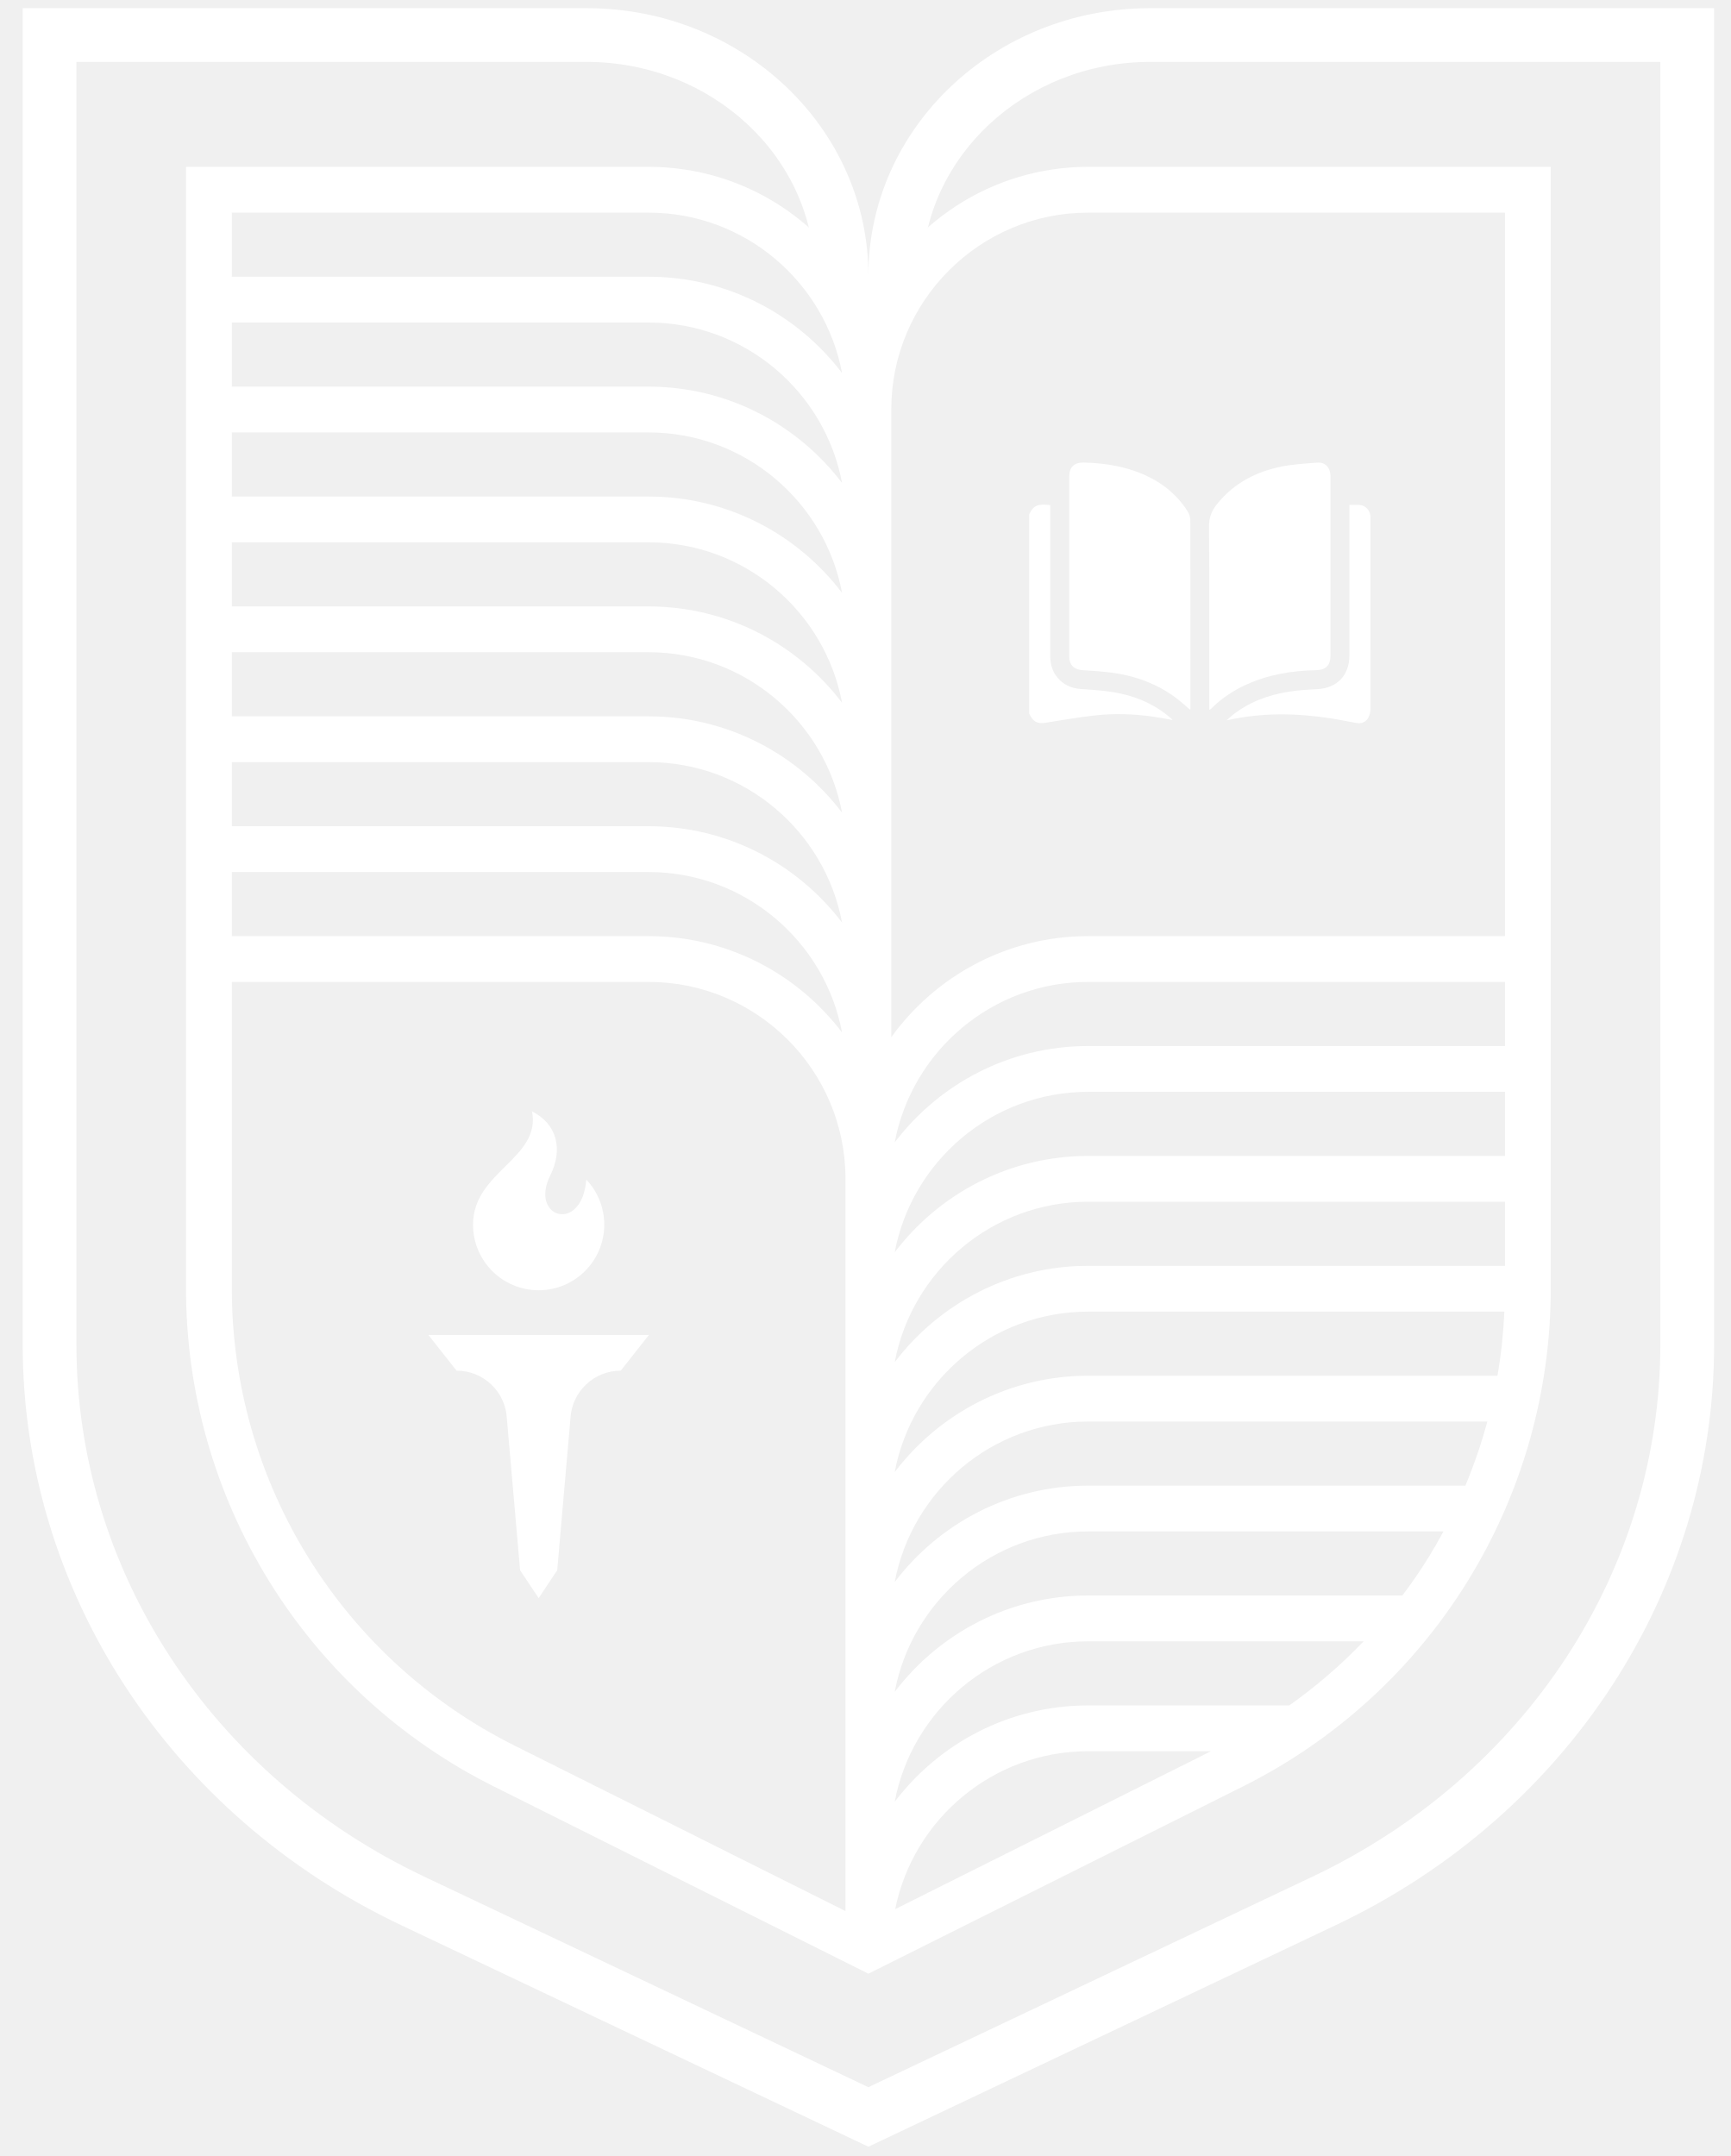
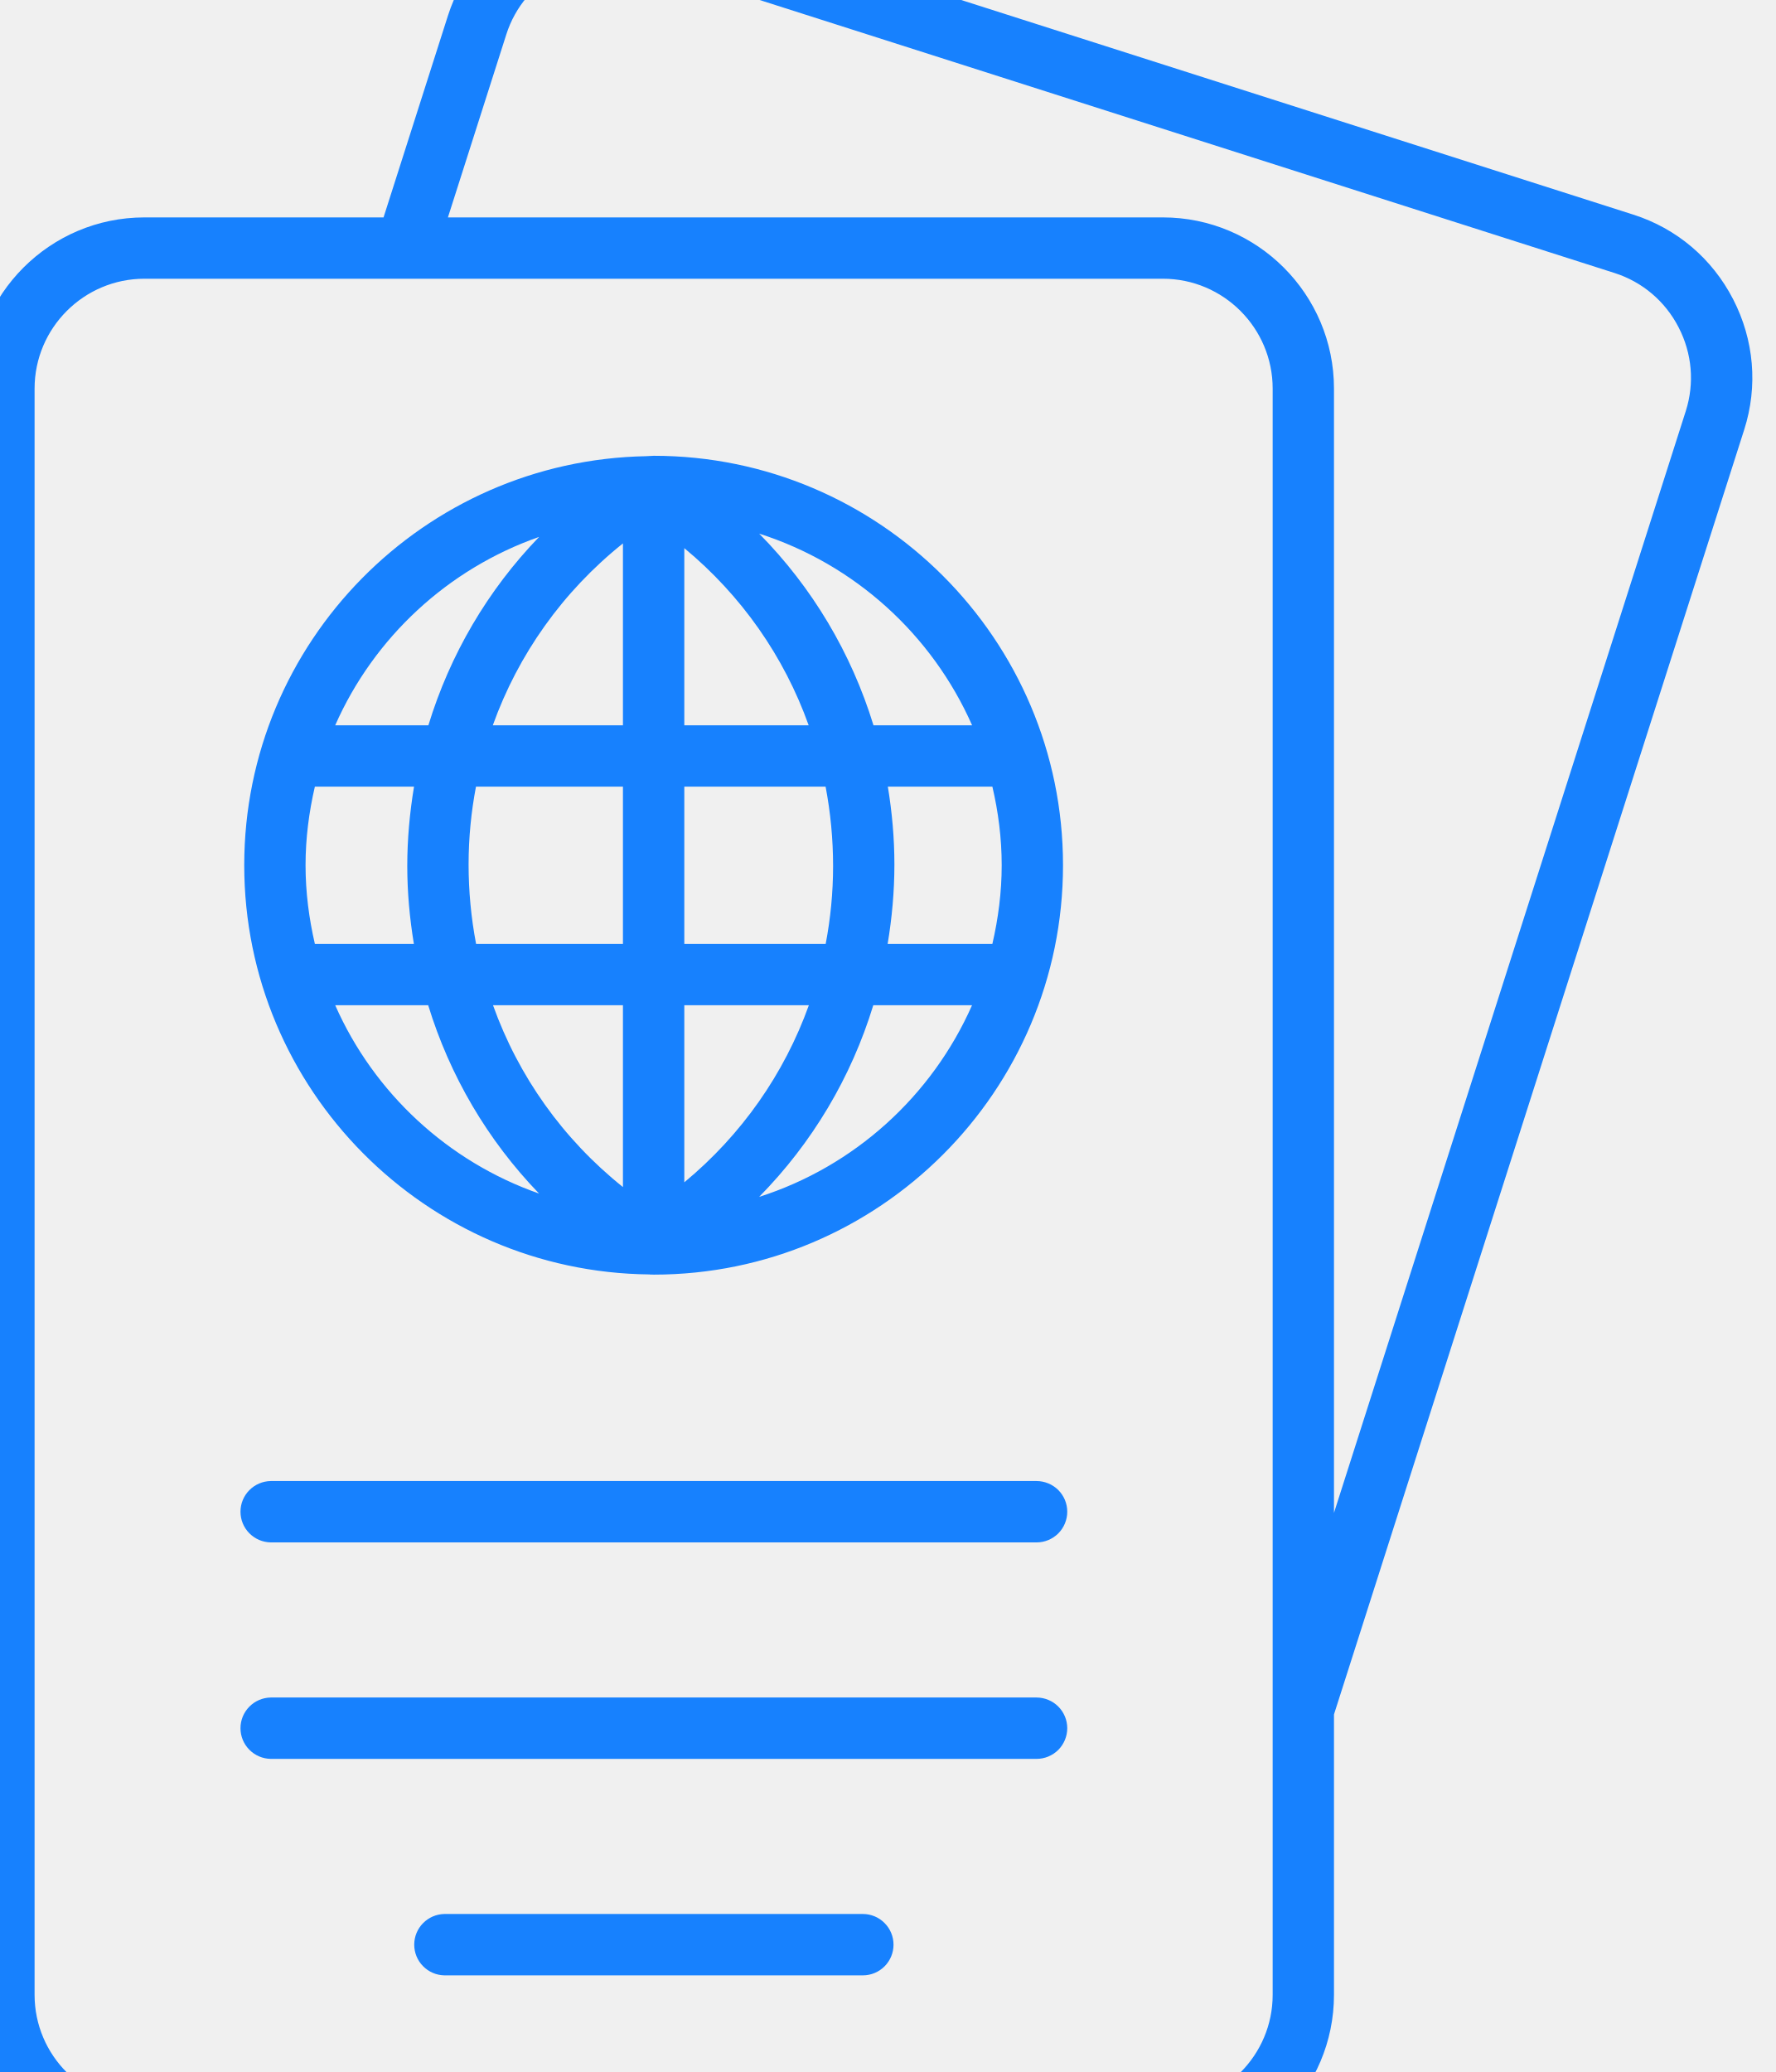
- <svg xmlns="http://www.w3.org/2000/svg" width="61" height="76" viewBox="0 0 61 76" fill="none">
-   <path d="M17.866 50.011L18.332 55.352L18.986 56.333L19.64 55.352L20.106 50.011C20.148 49.063 20.93 48.316 21.879 48.316L22.874 47.057H15.098L16.093 48.316C17.043 48.316 17.824 49.063 17.866 50.011Z" fill="white" />
-   <path d="M18.986 45.482C20.262 45.482 21.298 44.447 21.298 43.17C21.298 42.555 21.058 41.996 20.666 41.582C20.507 43.502 18.648 42.931 19.396 41.431C19.852 40.519 19.638 39.621 18.751 39.176C19.082 40.836 16.673 41.29 16.673 43.169C16.674 44.447 17.708 45.482 18.986 45.482Z" fill="white" />
-   <path d="M36.276 18.127C36.431 17.816 36.569 17.754 37.02 17.805C37.02 17.852 37.02 17.901 37.02 17.951C37.02 19.669 37.021 21.388 37.018 23.107C37.018 23.389 37.08 23.649 37.262 23.873C37.475 24.133 37.75 24.262 38.084 24.287C38.482 24.316 38.882 24.338 39.273 24.405C39.952 24.521 40.583 24.768 41.129 25.201C41.184 25.245 41.237 25.292 41.29 25.338C41.302 25.347 41.31 25.36 41.329 25.38C41.087 25.339 40.861 25.292 40.631 25.26C39.953 25.166 39.272 25.142 38.593 25.219C38.008 25.285 37.425 25.386 36.843 25.479C36.563 25.523 36.412 25.443 36.275 25.153C36.276 22.812 36.276 20.47 36.276 18.127Z" fill="white" />
-   <path d="M41.953 25.021C41.775 24.872 41.613 24.724 41.438 24.593C40.79 24.112 40.055 23.838 39.262 23.722C38.899 23.669 38.531 23.648 38.164 23.625C37.856 23.605 37.687 23.442 37.687 23.135C37.687 21.021 37.687 18.907 37.687 16.793C37.687 16.463 37.872 16.296 38.205 16.305C38.806 16.323 39.397 16.398 39.969 16.595C40.751 16.863 41.401 17.309 41.853 18.012C41.911 18.103 41.953 18.221 41.955 18.328C41.961 20.54 41.959 22.752 41.959 24.964C41.958 24.98 41.956 24.995 41.953 25.021Z" fill="white" />
-   <path d="M42.623 25.019C42.623 24.962 42.623 24.915 42.623 24.869C42.623 22.759 42.629 20.649 42.616 18.539C42.613 18.224 42.721 17.984 42.91 17.752C43.503 17.023 44.289 16.62 45.192 16.442C45.597 16.364 46.013 16.34 46.426 16.308C46.712 16.286 46.894 16.484 46.896 16.785C46.897 17.955 46.896 19.126 46.896 20.297C46.896 21.232 46.896 22.168 46.896 23.103C46.896 23.455 46.736 23.617 46.38 23.625C45.523 23.641 44.692 23.781 43.907 24.142C43.478 24.34 43.087 24.598 42.746 24.927C42.718 24.954 42.69 24.981 42.66 25.008C42.656 25.012 42.646 25.012 42.623 25.019Z" fill="white" />
-   <path d="M47.561 17.799C47.698 17.799 47.816 17.791 47.932 17.801C48.126 17.818 48.281 17.984 48.303 18.183C48.306 18.218 48.306 18.253 48.306 18.288C48.306 20.525 48.307 22.76 48.304 24.996C48.304 25.098 48.279 25.209 48.231 25.297C48.146 25.45 47.997 25.517 47.821 25.488C47.51 25.436 47.2 25.366 46.887 25.319C45.679 25.136 44.472 25.112 43.234 25.394C43.315 25.322 43.366 25.269 43.424 25.223C44.01 24.753 44.691 24.5 45.423 24.383C45.758 24.329 46.099 24.309 46.438 24.292C47.121 24.256 47.56 23.808 47.561 23.12C47.563 21.519 47.561 19.916 47.561 18.315C47.561 18.146 47.561 17.979 47.561 17.799Z" fill="white" />
-   <path d="M58.522 2.182V47.403C58.522 51.285 57.383 55.085 55.228 58.392C53.063 61.714 49.967 64.395 46.274 66.147L30.608 73.575L14.941 66.147C11.249 64.396 8.153 61.714 5.988 58.392C3.832 55.085 2.694 51.285 2.694 47.403V2.182H20.672C25.106 2.182 28.714 5.56 28.714 9.711C28.714 10.757 29.562 11.605 30.608 11.605C31.654 11.605 32.502 10.757 32.502 9.711C32.502 5.56 36.109 2.182 40.544 2.182H58.522ZM60.416 0.288H40.544C35.056 0.288 30.608 4.507 30.608 9.711C30.608 4.507 26.16 0.288 20.672 0.288H0.8V47.403C0.8 56.065 5.961 63.985 14.131 67.859L30.609 75.672L47.087 67.859C55.258 63.985 60.417 56.065 60.417 47.403V0.288H60.416Z" fill="white" />
-   <path d="M17.398 62.969L30.608 69.574L43.818 62.969C47.078 61.339 49.814 58.839 51.73 55.739C53.646 52.639 54.659 49.073 54.659 45.429V5.881H38.356C34.934 5.881 31.975 7.901 30.608 10.81C29.241 7.901 26.282 5.881 22.86 5.881H6.557V45.428C6.557 49.072 7.57 52.638 9.486 55.738C11.402 58.839 14.138 61.339 17.398 62.969ZM38.356 48.495C35.575 48.495 33.1 49.83 31.536 51.892C32.141 48.677 34.968 46.235 38.356 46.235H53.025C52.991 46.995 52.911 47.75 52.781 48.495H38.356ZM52.424 50.109C52.217 50.878 51.958 51.632 51.651 52.369H38.357C35.576 52.369 33.101 53.704 31.537 55.766C32.142 52.551 34.969 50.109 38.357 50.109H52.424ZM38.356 44.621C35.575 44.621 33.1 45.956 31.536 48.018C32.141 44.803 34.968 42.361 38.356 42.361H53.045V44.621H38.356ZM38.356 40.747C35.575 40.747 33.1 42.082 31.536 44.144C32.141 40.929 34.968 38.487 38.356 38.487H53.045V40.747H38.356ZM38.356 36.873C35.575 36.873 33.1 38.208 31.536 40.27C32.141 37.055 34.968 34.613 38.356 34.613H53.045V36.873H38.356ZM22.86 15.243C26.248 15.243 29.076 17.684 29.68 20.9C28.116 18.838 25.641 17.503 22.86 17.503H8.171V15.243H22.86ZM8.171 13.629V11.369H22.86C26.248 11.369 29.076 13.81 29.68 17.026C28.116 14.964 25.641 13.629 22.86 13.629H8.171ZM22.86 19.117C26.248 19.117 29.076 21.558 29.68 24.774C28.116 22.712 25.641 21.377 22.86 21.377H8.171V19.117H22.86ZM22.86 22.991C26.248 22.991 29.076 25.432 29.68 28.648C28.116 26.586 25.641 25.251 22.86 25.251H8.171V22.991H22.86ZM22.86 26.865C26.248 26.865 29.076 29.306 29.68 32.522C28.116 30.46 25.641 29.125 22.86 29.125H8.171V26.865H22.86ZM22.86 30.739C26.248 30.739 29.076 33.18 29.68 36.396C28.116 34.334 25.641 32.999 22.86 32.999H8.171V30.739H22.86ZM31.553 67.297C32.193 64.126 34.999 61.731 38.356 61.731H42.685L31.553 67.297ZM45.443 60.117H38.356C35.575 60.117 33.1 61.452 31.536 63.514C32.141 60.299 34.968 57.857 38.356 57.857H48.064C47.266 58.693 46.387 59.448 45.443 60.117ZM49.43 56.242H38.356C35.575 56.242 33.1 57.578 31.536 59.64C32.141 56.425 34.968 53.983 38.356 53.983H50.879C50.713 54.288 50.541 54.592 50.357 54.89C50.068 55.357 49.758 55.806 49.43 56.242ZM31.415 14.436C31.415 10.609 34.529 7.495 38.356 7.495H53.045V32.999H38.356C35.501 32.999 32.97 34.406 31.415 36.562V14.436ZM22.86 7.495C26.248 7.495 29.076 9.936 29.68 13.152C28.116 11.09 25.641 9.755 22.86 9.755H8.171V7.495H22.86ZM8.171 34.613H22.86C26.687 34.613 29.801 37.727 29.801 41.554V67.366L18.12 61.525C15.129 60.028 12.618 57.734 10.859 54.889C9.1 52.043 8.171 48.771 8.171 45.426V34.613Z" fill="white" />
+ <svg xmlns="http://www.w3.org/2000/svg" width="36" height="42" viewBox="0 0 36 42" fill="none">
+   <path d="M13.167 25.833C13.17 25.833 13.173 25.834 13.176 25.834C13.181 25.834 13.187 25.837 13.193 25.837H13.194C13.198 25.837 13.201 25.835 13.205 25.835C13.22 25.835 13.235 25.837 13.25 25.837C17.826 25.837 21.549 22.115 21.549 17.538C21.549 12.962 17.826 9.239 13.25 9.239C13.242 9.239 13.233 9.241 13.225 9.241C13.214 9.24 13.204 9.242 13.193 9.242C13.174 9.242 13.154 9.243 13.134 9.245C13.122 9.246 13.111 9.245 13.1 9.247C8.593 9.329 4.951 13.013 4.951 17.538C4.951 22.087 8.63 25.788 13.167 25.833ZM6.795 20.376H8.68C9.118 21.806 9.883 23.112 10.928 24.194C9.08 23.547 7.58 22.155 6.795 20.376ZM20.306 17.538C20.306 18.087 20.236 18.619 20.117 19.133H17.994C18.082 18.607 18.131 18.07 18.131 17.523C18.131 16.987 18.083 16.461 17.998 15.945H20.117C20.237 16.458 20.306 16.99 20.306 17.538ZM16.888 17.554C16.888 18.091 16.836 18.619 16.738 19.133H13.872V15.945H16.736C16.837 16.475 16.888 17.014 16.888 17.554ZM9.994 20.376H12.628V24.062C11.411 23.089 10.509 21.816 9.994 20.376ZM13.872 23.966V20.376H16.397C15.898 21.766 15.034 23.004 13.872 23.966ZM13.872 14.702V11.111C15.031 12.071 15.895 13.307 16.393 14.702H13.872ZM12.628 11.015V14.702H9.99C10.505 13.265 11.408 11.99 12.628 11.015ZM12.628 15.945V19.133H9.651C9.55 18.602 9.499 18.063 9.499 17.523C9.499 16.986 9.551 16.459 9.649 15.945H12.628ZM8.39 19.133H6.383C6.264 18.619 6.194 18.087 6.194 17.538C6.194 16.99 6.264 16.458 6.383 15.945H8.393C8.306 16.47 8.256 17.007 8.256 17.554C8.256 18.09 8.305 18.616 8.39 19.133ZM15.389 24.261C16.463 23.171 17.257 21.838 17.703 20.376H19.705C18.894 22.214 17.323 23.644 15.389 24.261ZM19.706 14.702H17.707C17.259 13.239 16.465 11.906 15.39 10.817C17.323 11.434 18.894 12.863 19.706 14.702ZM10.929 10.883C9.886 11.963 9.122 13.268 8.684 14.702H6.795C7.58 12.922 9.08 11.53 10.929 10.883ZM35.133 6.065C34.707 5.239 33.988 4.63 33.108 4.35L13.44 -1.93C12.561 -2.212 11.621 -2.132 10.796 -1.705C9.97 -1.28 9.361 -0.56 9.08 0.319L7.775 4.407H2.927C1.014 4.407 -0.542 5.964 -0.542 7.877V40.435C-0.542 42.348 1.014 43.904 2.927 43.904H23.573C25.486 43.904 27.042 42.348 27.042 40.435V34.752L35.358 8.709C35.639 7.83 35.559 6.891 35.133 6.065ZM25.799 40.435C25.799 41.663 24.8 42.661 23.573 42.661H2.927C1.7 42.661 0.701 41.663 0.701 40.435V7.877C0.701 6.649 1.7 5.65 2.927 5.65H23.573C24.801 5.65 25.799 6.649 25.799 7.877V40.435ZM34.174 8.331L27.042 30.666V7.877C27.042 5.964 25.486 4.407 23.573 4.407H9.08L10.264 0.697C10.444 0.134 10.835 -0.327 11.366 -0.601C11.896 -0.874 12.498 -0.926 13.062 -0.746L32.73 5.534C33.293 5.714 33.755 6.105 34.028 6.635C34.302 7.165 34.353 7.768 34.174 8.331ZM21.635 30.643C21.635 30.808 21.569 30.966 21.453 31.083C21.336 31.199 21.178 31.265 21.013 31.265H5.487C5.324 31.262 5.168 31.195 5.054 31.079C4.939 30.963 4.875 30.806 4.875 30.643C4.875 30.48 4.939 30.323 5.054 30.207C5.168 30.091 5.324 30.024 5.487 30.021H21.013C21.095 30.021 21.176 30.038 21.251 30.069C21.327 30.1 21.395 30.146 21.453 30.203C21.511 30.261 21.556 30.33 21.588 30.405C21.619 30.481 21.635 30.561 21.635 30.643ZM21.635 35.031C21.635 35.196 21.569 35.354 21.453 35.471C21.336 35.587 21.178 35.653 21.013 35.653H5.487C5.324 35.65 5.168 35.583 5.054 35.467C4.939 35.351 4.875 35.194 4.875 35.031C4.875 34.868 4.939 34.712 5.054 34.595C5.168 34.479 5.324 34.412 5.487 34.409H21.013C21.178 34.41 21.336 34.475 21.453 34.592C21.569 34.708 21.635 34.866 21.635 35.031ZM18.113 39.419C18.113 39.584 18.048 39.742 17.931 39.859C17.815 39.975 17.657 40.041 17.492 40.041H9.008C8.845 40.038 8.69 39.971 8.576 39.855C8.461 39.739 8.397 39.582 8.397 39.419C8.397 39.256 8.461 39.099 8.576 38.983C8.69 38.867 8.845 38.8 9.008 38.797H17.492C17.657 38.797 17.815 38.863 17.931 38.98C18.048 39.096 18.113 39.254 18.113 39.419Z" fill="#1781FE" />
</svg>
